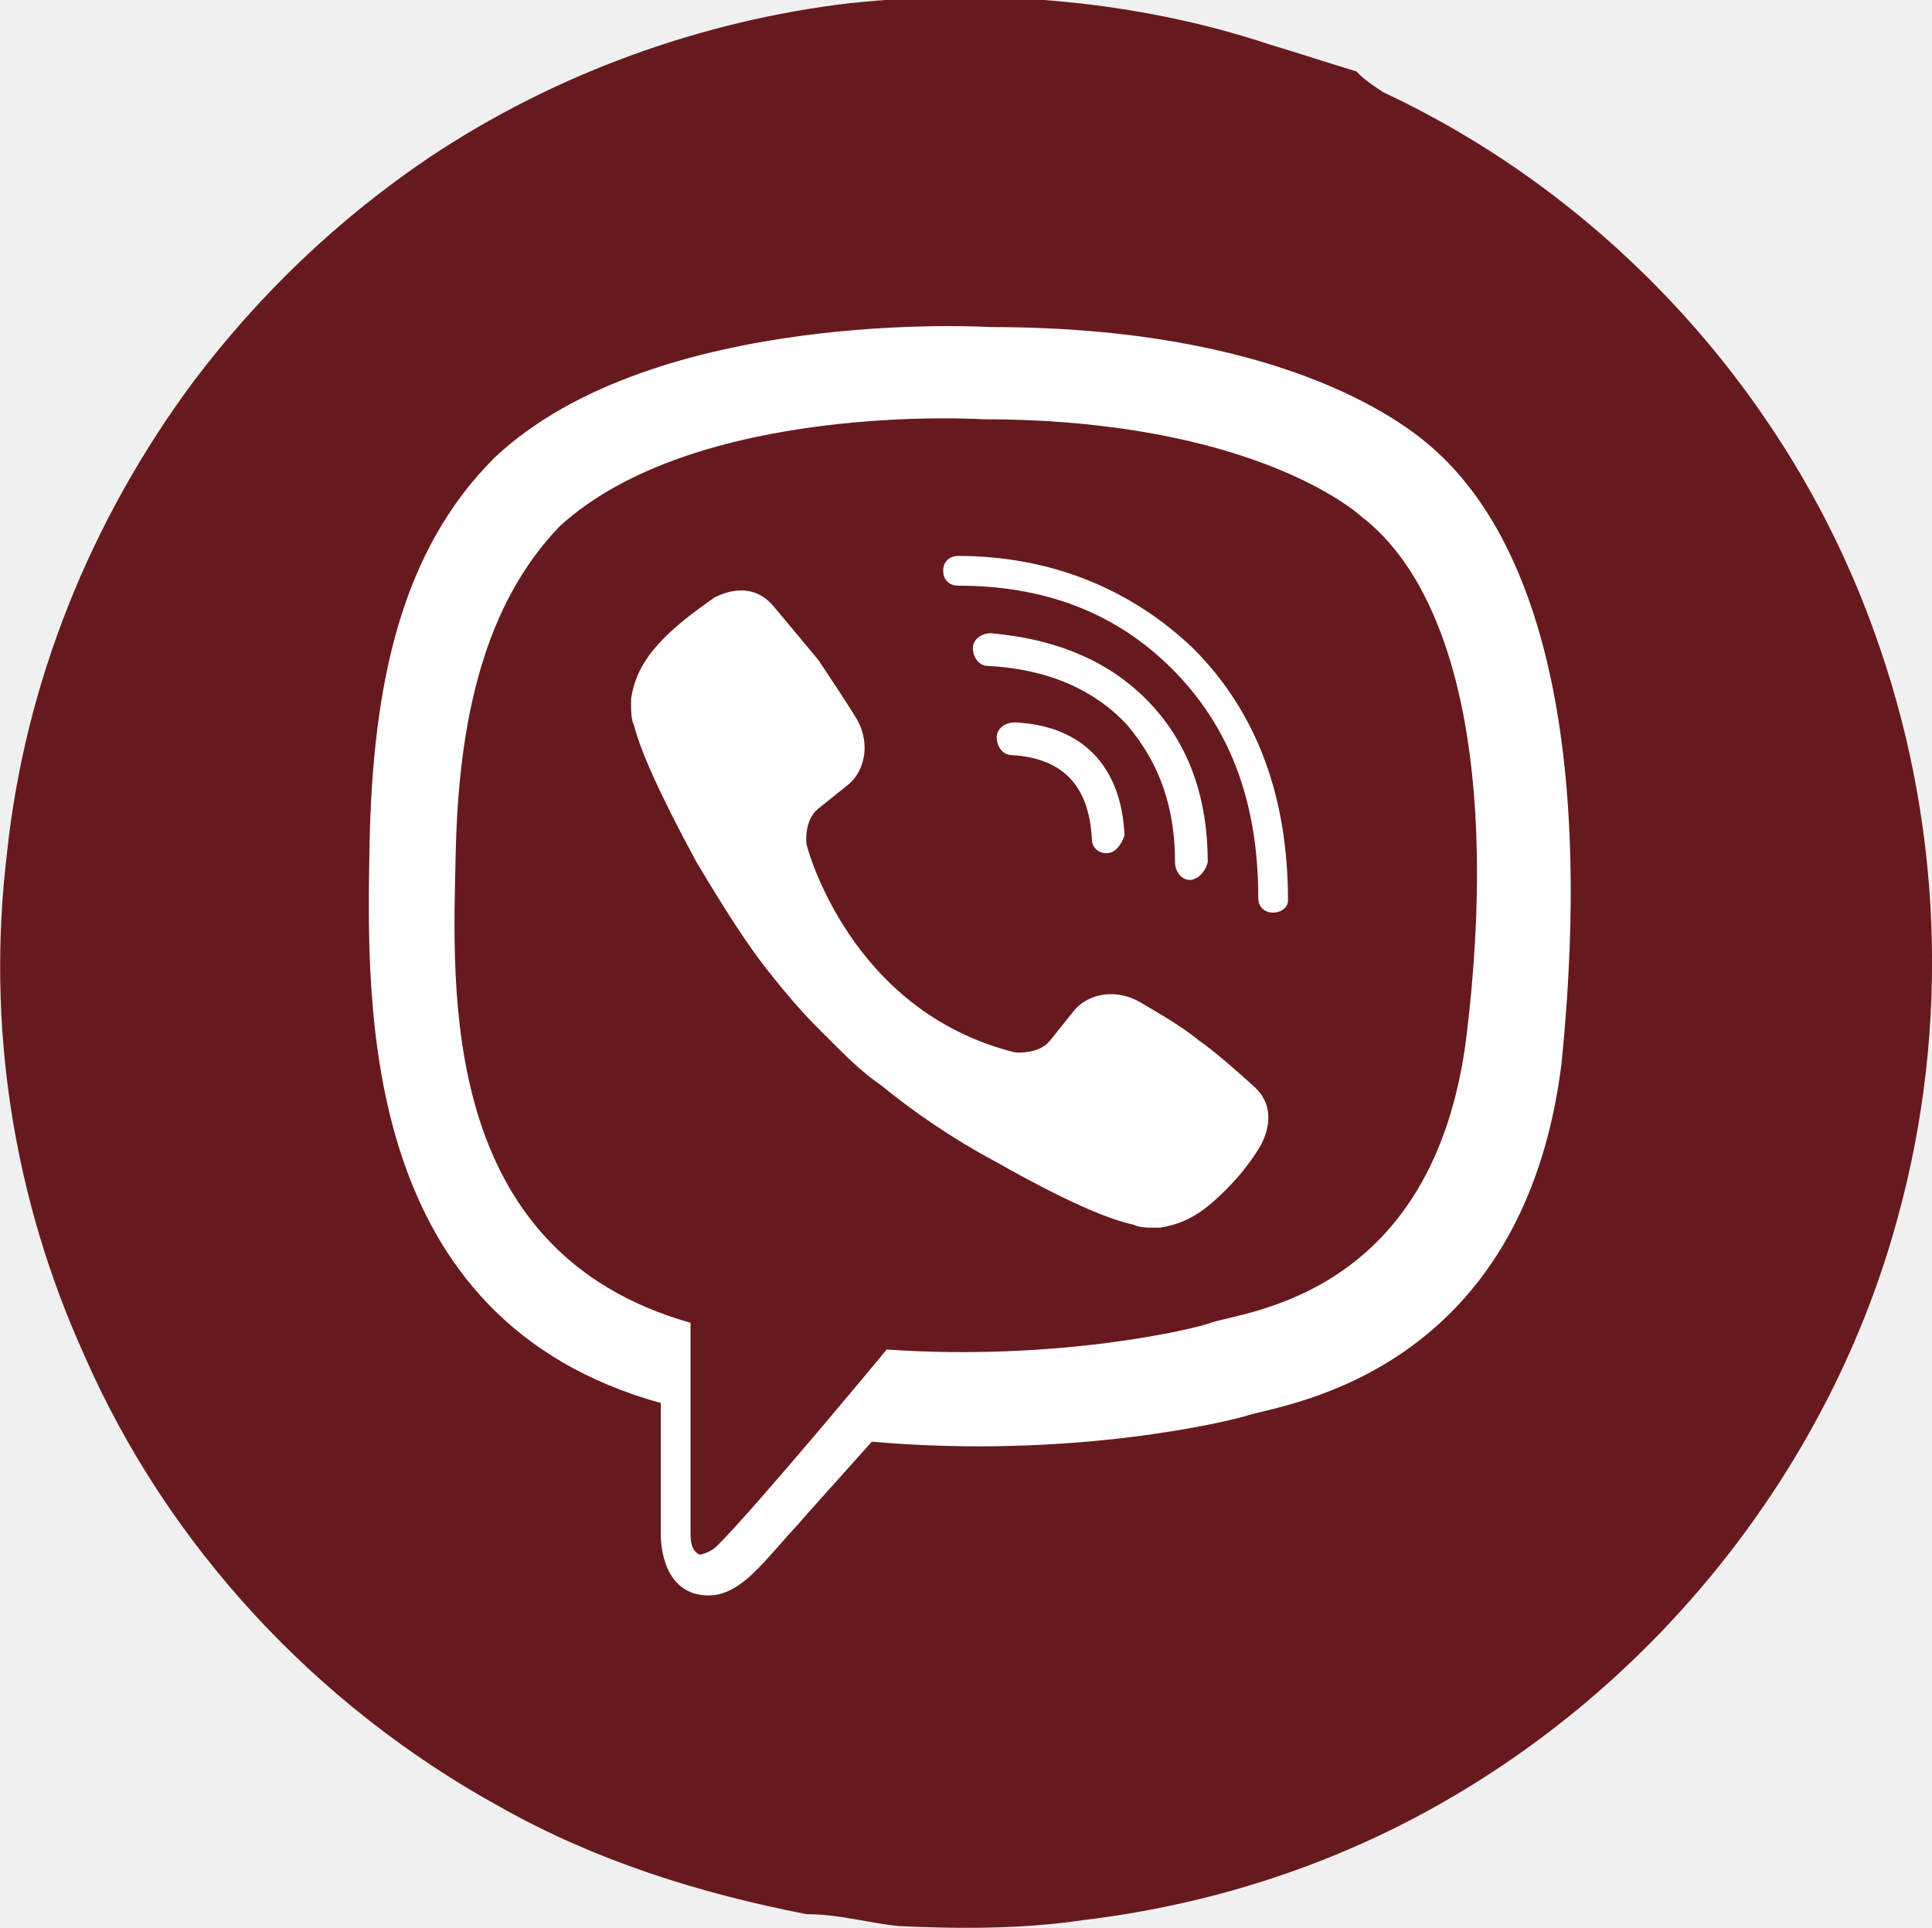
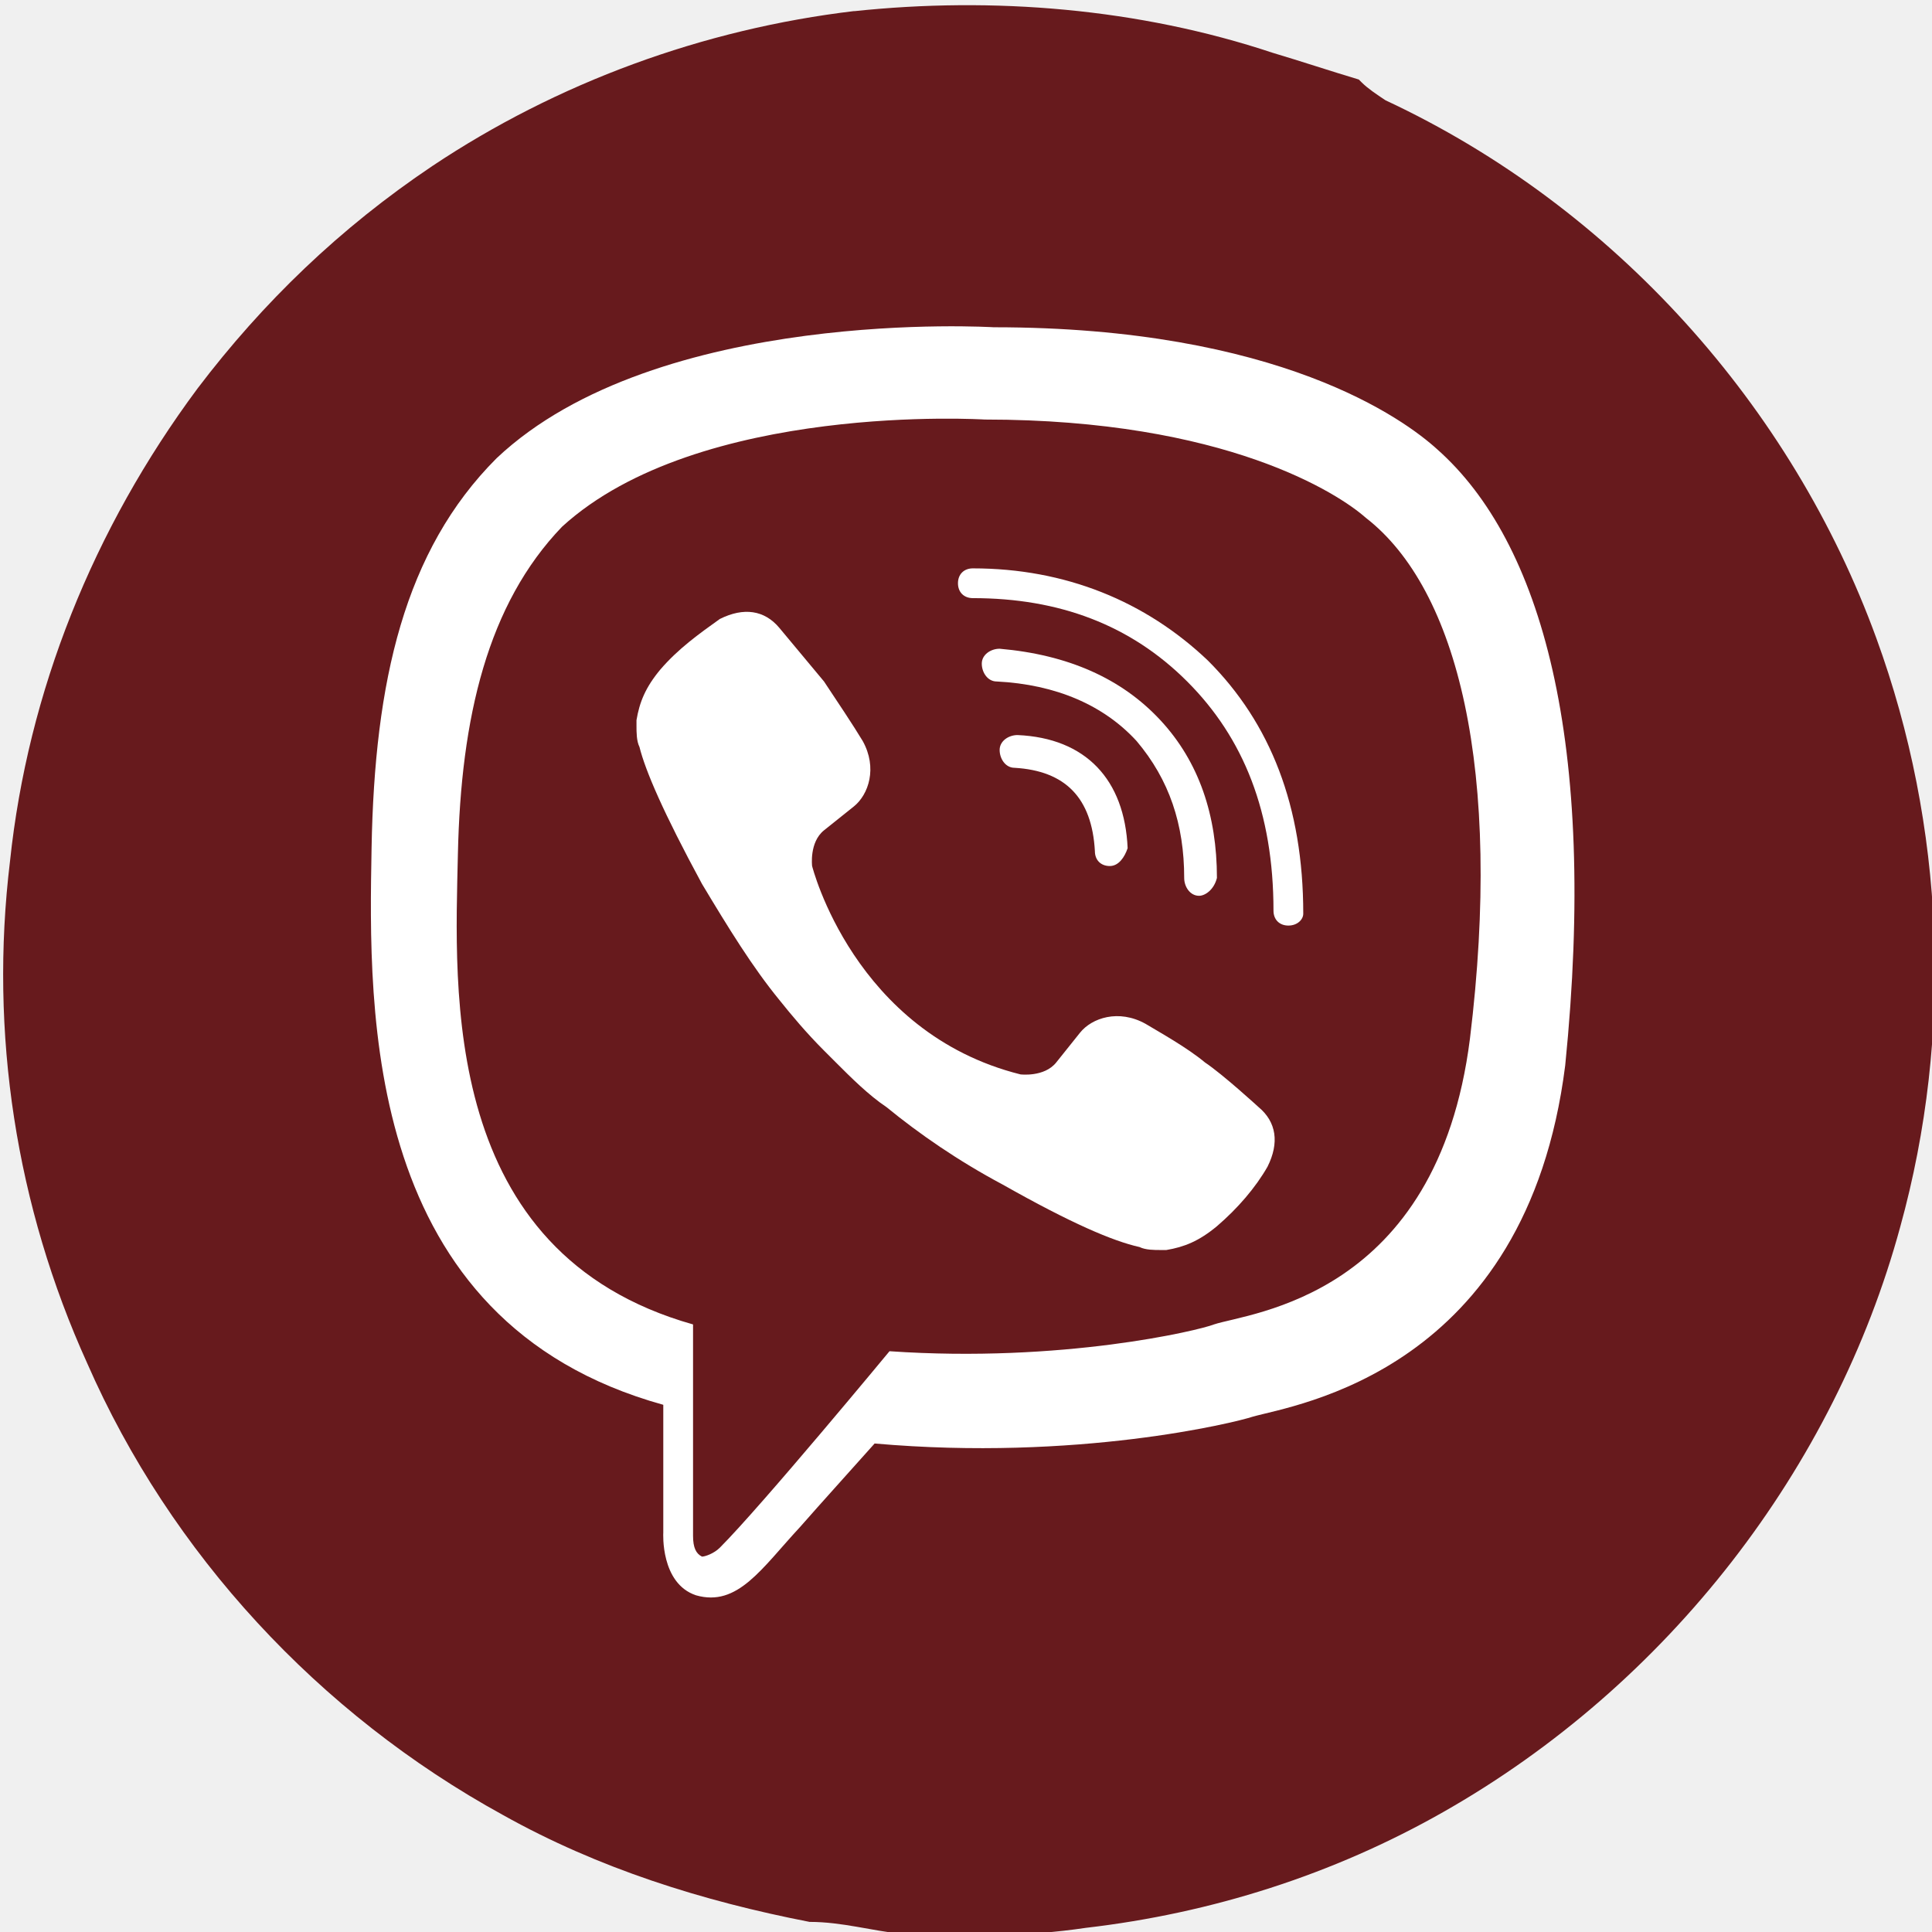
- <svg xmlns="http://www.w3.org/2000/svg" id="svg2777" version="1.1" viewBox="0 0 17.197 17.162" height="17.162mm" width="17.197mm">
-   <defs id="defs2771" />
-   <g transform="translate(-60.89166,-48.94553)" id="layer1">
-     <path style="fill:#671a1d;stroke-width:0.265" id="path989" d="m 68.467,48.973 c 1.244,-0.132 2.54,-0.026 3.731,0.37 0.265,0.079 0.503,0.159 0.767,0.238 l 0.026,0.026 c 0.053,0.053 0.132,0.106 0.212,0.159 2.037,0.953 3.625,2.725 4.366,4.789 0.609,1.667 0.688,3.519 0.212,5.239 -0.582,2.143 -2.064,4.075 -4.075,5.212 -0.979,0.556 -2.064,0.9 -3.175,1.032 -0.529,0.079 -1.085,0.079 -1.64,0.053 -0.265,-0.026 -0.529,-0.106 -0.82,-0.106 -0.953,-0.185 -1.879,-0.476 -2.725,-0.953 -1.64,-0.9 -2.963,-2.328 -3.704,-4.022 -0.635,-1.402 -0.873,-2.937 -0.688,-4.471 0.159,-1.508 0.741,-2.963 1.667,-4.207 0.582,-0.767 1.27,-1.429 2.09,-1.984 1.111,-0.741 2.408,-1.217 3.757,-1.376" class="st0" />
-     <g id="g1011" transform="matrix(0.2645833,0,0,0.2645833,-6.595411,26.37769)">
-       <g id="g993">
-         <path style="fill:#ffffff" id="path991" d="m 303.3,100.4 c -1.1,-1 -5.3,-4.1 -14.9,-4.1 0,0 -11.3,-0.7 -16.7,4.4 -3.1,3.1 -4.1,7.5 -4.2,13.1 -0.1,5.5 -0.3,15.9 9.8,18.7 v 0 4.3 c 0,0 -0.1,1.7 1.1,2.1 1.4,0.4 2.2,-0.9 3.5,-2.3 0.7,-0.8 1.7,-1.9 2.5,-2.8 6.8,0.6 12.1,-0.7 12.7,-0.9 1.4,-0.4 9.2,-1.5 10.5,-11.8 1.1,-10.9 -0.8,-17.6 -4.3,-20.7 z m 1.1,19.8 c -1.1,8.7 -7.4,9.2 -8.6,9.6 -0.5,0.2 -5.1,1.3 -10.9,0.9 0,0 -4.3,5.2 -5.7,6.6 -0.2,0.2 -0.5,0.3 -0.6,0.3 -0.2,-0.1 -0.3,-0.3 -0.3,-0.7 0,-0.6 0,-7.1 0,-7.1 0,0 0,0 0,0 -8.5,-2.4 -8,-11.2 -7.9,-15.8 0.1,-4.6 1,-8.4 3.5,-11 4.6,-4.2 14.2,-3.6 14.2,-3.6 8.1,0 11.9,2.5 12.8,3.3 3.1,2.4 4.6,8.5 3.5,17.5 z" class="st2" />
-       </g>
-       <g id="g997">
-         <path style="fill:#ffffff" id="path995" d="m 292.3,114 c -0.3,0 -0.5,-0.2 -0.5,-0.5 -0.1,-1.8 -1,-2.7 -2.7,-2.8 -0.3,0 -0.5,-0.3 -0.5,-0.6 0,-0.3 0.3,-0.5 0.6,-0.5 2.3,0.1 3.6,1.5 3.7,3.8 -0.1,0.3 -0.3,0.6 -0.6,0.6 0,0 0,0 0,0 z" class="st2" />
-       </g>
-       <g id="g1001">
-         <path style="fill:#ffffff" id="path999" d="m 295.1,114.9 c -0.1,0 -0.1,0 0,0 -0.3,0 -0.5,-0.3 -0.5,-0.6 0,-1.8 -0.5,-3.3 -1.6,-4.6 -1.1,-1.2 -2.7,-1.9 -4.7,-2 -0.3,0 -0.5,-0.3 -0.5,-0.6 0,-0.3 0.3,-0.5 0.6,-0.5 2.3,0.2 4.1,1 5.4,2.4 1.3,1.4 1.9,3.2 1.9,5.3 -0.1,0.4 -0.4,0.6 -0.6,0.6 z" class="st2" />
-       </g>
-       <g id="g1005">
-         <path style="fill:#ffffff" id="path1003" d="m 297.9,116 c -0.3,0 -0.5,-0.2 -0.5,-0.5 0,-3.3 -1,-5.8 -2.9,-7.7 -1.9,-1.9 -4.3,-2.8 -7.2,-2.8 -0.3,0 -0.5,-0.2 -0.5,-0.5 0,-0.3 0.2,-0.5 0.5,-0.5 v 0 c 3.1,0 5.8,1.1 7.9,3.1 2.1,2.1 3.2,4.9 3.2,8.5 0,0.2 -0.2,0.4 -0.5,0.4 z" class="st2" />
-       </g>
-       <g id="g1009">
-         <path style="fill:#ffffff" id="path1007" d="m 289.2,120.7 c 0,0 0.8,0.1 1.2,-0.4 l 0.8,-1 c 0.4,-0.5 1.3,-0.8 2.2,-0.3 0.5,0.3 1.4,0.8 2,1.3 0.6,0.4 1.8,1.5 1.8,1.5 0.6,0.5 0.7,1.2 0.3,2 0,0 0,0 0,0 -0.4,0.7 -1,1.4 -1.7,2 0,0 0,0 0,0 -0.6,0.5 -1.1,0.7 -1.7,0.8 -0.1,0 -0.1,0 -0.2,0 -0.2,0 -0.5,0 -0.7,-0.1 v 0 c -0.9,-0.2 -2.3,-0.8 -4.6,-2.1 -1.5,-0.8 -2.8,-1.7 -3.9,-2.6 -0.6,-0.4 -1.2,-1 -1.7,-1.5 0,0 0,0 -0.1,-0.1 0,0 0,0 -0.1,-0.1 v 0 0 c 0,0 0,0 -0.1,-0.1 -0.1,-0.1 0,0 -0.1,-0.1 -0.6,-0.6 -1.1,-1.2 -1.5,-1.7 -0.9,-1.1 -1.7,-2.4 -2.6,-3.9 -1.3,-2.4 -1.9,-3.8 -2.1,-4.6 v 0 c -0.1,-0.2 -0.1,-0.5 -0.1,-0.7 0,-0.1 0,-0.2 0,-0.2 0.1,-0.6 0.3,-1.1 0.8,-1.7 0,0 0,0 0,0 0.6,-0.7 1.3,-1.2 2,-1.7 0,0 0,0 0,0 0.8,-0.4 1.5,-0.3 2,0.3 0,0 1,1.2 1.5,1.8 0.4,0.6 1,1.5 1.3,2 0.5,0.9 0.2,1.8 -0.3,2.2 l -1,0.8 c -0.5,0.4 -0.4,1.2 -0.4,1.2 0,0 1.4,5.6 7,7 z" class="st2" />
-       </g>
+ <svg xmlns="http://www.w3.org/2000/svg" width="17.2mm" height="17.2mm" version="1.1" viewBox="0 0 17.2 17.2">
+   <g transform="translate(-60.9 -48.9)">
+     <path class="st0" d="m68.5 49c1.24-0.132 2.54-0.026 3.73 0.37 0.265 0.079 0.503 0.159 0.767 0.238l0.026 0.026c0.053 0.053 0.132 0.106 0.212 0.159 2.04 0.952 3.62 2.73 4.37 4.79 0.609 1.67 0.688 3.52 0.212 5.24-0.582 2.14-2.06 4.07-4.07 5.21-0.979 0.556-2.06 0.9-3.18 1.03-0.529 0.079-1.08 0.079-1.64 0.053-0.265-0.026-0.529-0.106-0.82-0.106-0.952-0.185-1.88-0.476-2.73-0.952-1.64-0.9-2.96-2.33-3.7-4.02-0.635-1.4-0.873-2.94-0.688-4.47 0.159-1.51 0.741-2.96 1.67-4.21 0.582-0.767 1.27-1.43 2.09-1.98 1.11-0.741 2.41-1.22 3.76-1.38" fill="#671a1d" stroke-width=".265" />
+     <g transform="matrix(.265 0 0 .265 -6.6 26.4)">
+       <path class="st2" d="m303 100c-1.1-1-5.3-4.1-14.9-4.1 0 0-11.3-0.7-16.7 4.4-3.1 3.1-4.1 7.5-4.2 13.1-0.1 5.5-0.3 15.9 9.8 18.7v4.3s-0.1 1.7 1.1 2.1c1.4 0.4 2.2-0.9 3.5-2.3 0.7-0.8 1.7-1.9 2.5-2.8 6.8 0.6 12.1-0.7 12.7-0.9 1.4-0.4 9.2-1.5 10.5-11.8 1.1-10.9-0.8-17.6-4.3-20.7zm1.1 19.8c-1.1 8.7-7.4 9.2-8.6 9.6-0.5 0.2-5.1 1.3-10.9 0.9 0 0-4.3 5.2-5.7 6.6-0.2 0.2-0.5 0.3-0.6 0.3-0.2-0.1-0.3-0.3-0.3-0.7v-7.1c-8.5-2.4-8-11.2-7.9-15.8s1-8.4 3.5-11c4.6-4.2 14.2-3.6 14.2-3.6 8.1 0 11.9 2.5 12.8 3.3 3.1 2.4 4.6 8.5 3.5 17.5z" fill="#fff" />
+       <path class="st2" d="m292 114c-0.3 0-0.5-0.2-0.5-0.5-0.1-1.8-1-2.7-2.7-2.8-0.3 0-0.5-0.3-0.5-0.6s0.3-0.5 0.6-0.5c2.3 0.1 3.6 1.5 3.7 3.8-0.1 0.3-0.3 0.6-0.6 0.6z" fill="#fff" />
+       <path class="st2" d="m295 115c-0.1 0-0.1 0 0 0-0.3 0-0.5-0.3-0.5-0.6 0-1.8-0.5-3.3-1.6-4.6-1.1-1.2-2.7-1.9-4.7-2-0.3 0-0.5-0.3-0.5-0.6s0.3-0.5 0.6-0.5c2.3 0.2 4.1 1 5.4 2.4s1.9 3.2 1.9 5.3c-0.1 0.4-0.4 0.6-0.6 0.6z" fill="#fff" />
+       <path class="st2" d="m298 116c-0.3 0-0.5-0.2-0.5-0.5 0-3.3-1-5.8-2.9-7.7s-4.3-2.8-7.2-2.8c-0.3 0-0.5-0.2-0.5-0.5s0.2-0.5 0.5-0.5c3.1 0 5.8 1.1 7.9 3.1 2.1 2.1 3.2 4.9 3.2 8.5 0 0.2-0.2 0.4-0.5 0.4z" fill="#fff" />
+       <path class="st2" d="m289 121s0.8 0.1 1.2-0.4l0.8-1c0.4-0.5 1.3-0.8 2.2-0.3 0.5 0.3 1.4 0.8 2 1.3 0.6 0.4 1.8 1.5 1.8 1.5 0.6 0.5 0.7 1.2 0.3 2-0.4 0.7-1 1.4-1.7 2-0.6 0.5-1.1 0.7-1.7 0.8h-0.2c-0.2 0-0.5 0-0.7-0.1-0.9-0.2-2.3-0.8-4.6-2.1-1.5-0.8-2.8-1.7-3.9-2.6-0.6-0.4-1.2-1-1.7-1.5l-0.4-0.4c-0.6-0.6-1.1-1.2-1.5-1.7-0.9-1.1-1.7-2.4-2.6-3.9-1.3-2.4-1.9-3.8-2.1-4.6-0.1-0.2-0.1-0.5-0.1-0.7v-0.2c0.1-0.6 0.3-1.1 0.8-1.7 0.6-0.7 1.3-1.2 2-1.7 0.8-0.4 1.5-0.3 2 0.3l1.5 1.8c0.4 0.6 1 1.5 1.3 2 0.5 0.9 0.2 1.8-0.3 2.2l-1 0.8c-0.5 0.4-0.4 1.2-0.4 1.2s1.4 5.6 7 7z" fill="#fff" />
    </g>
  </g>
</svg>
